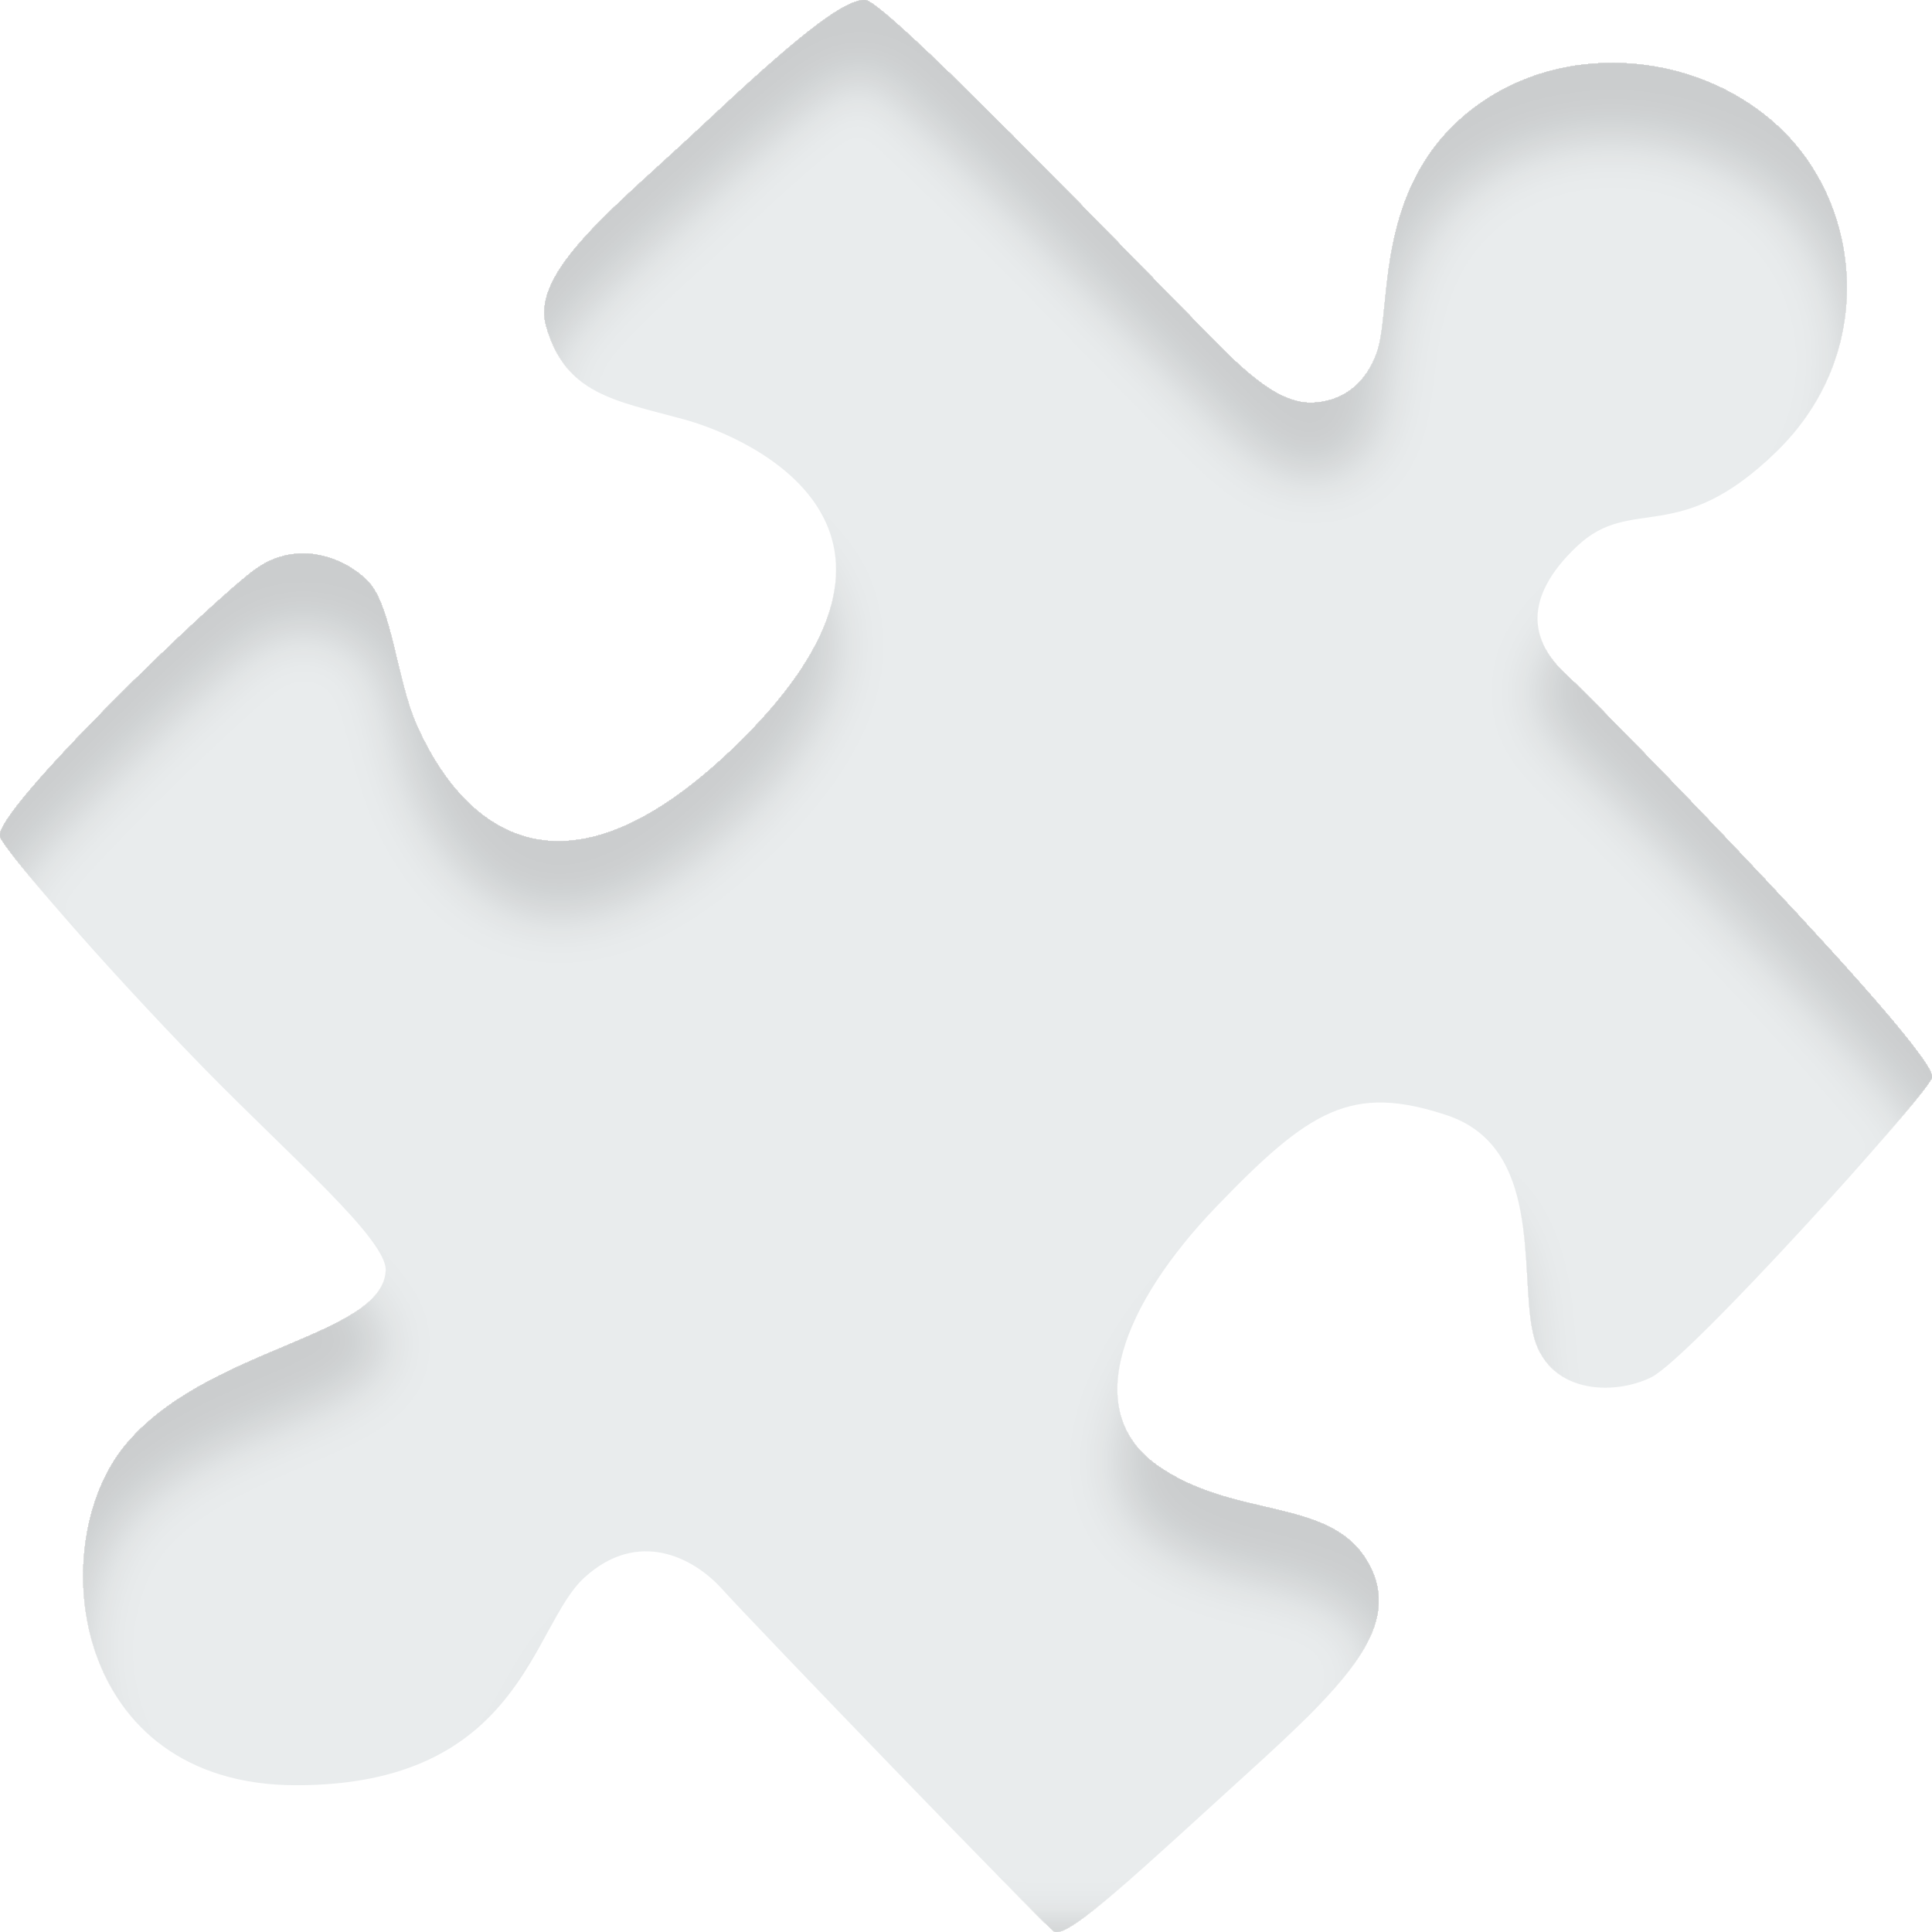
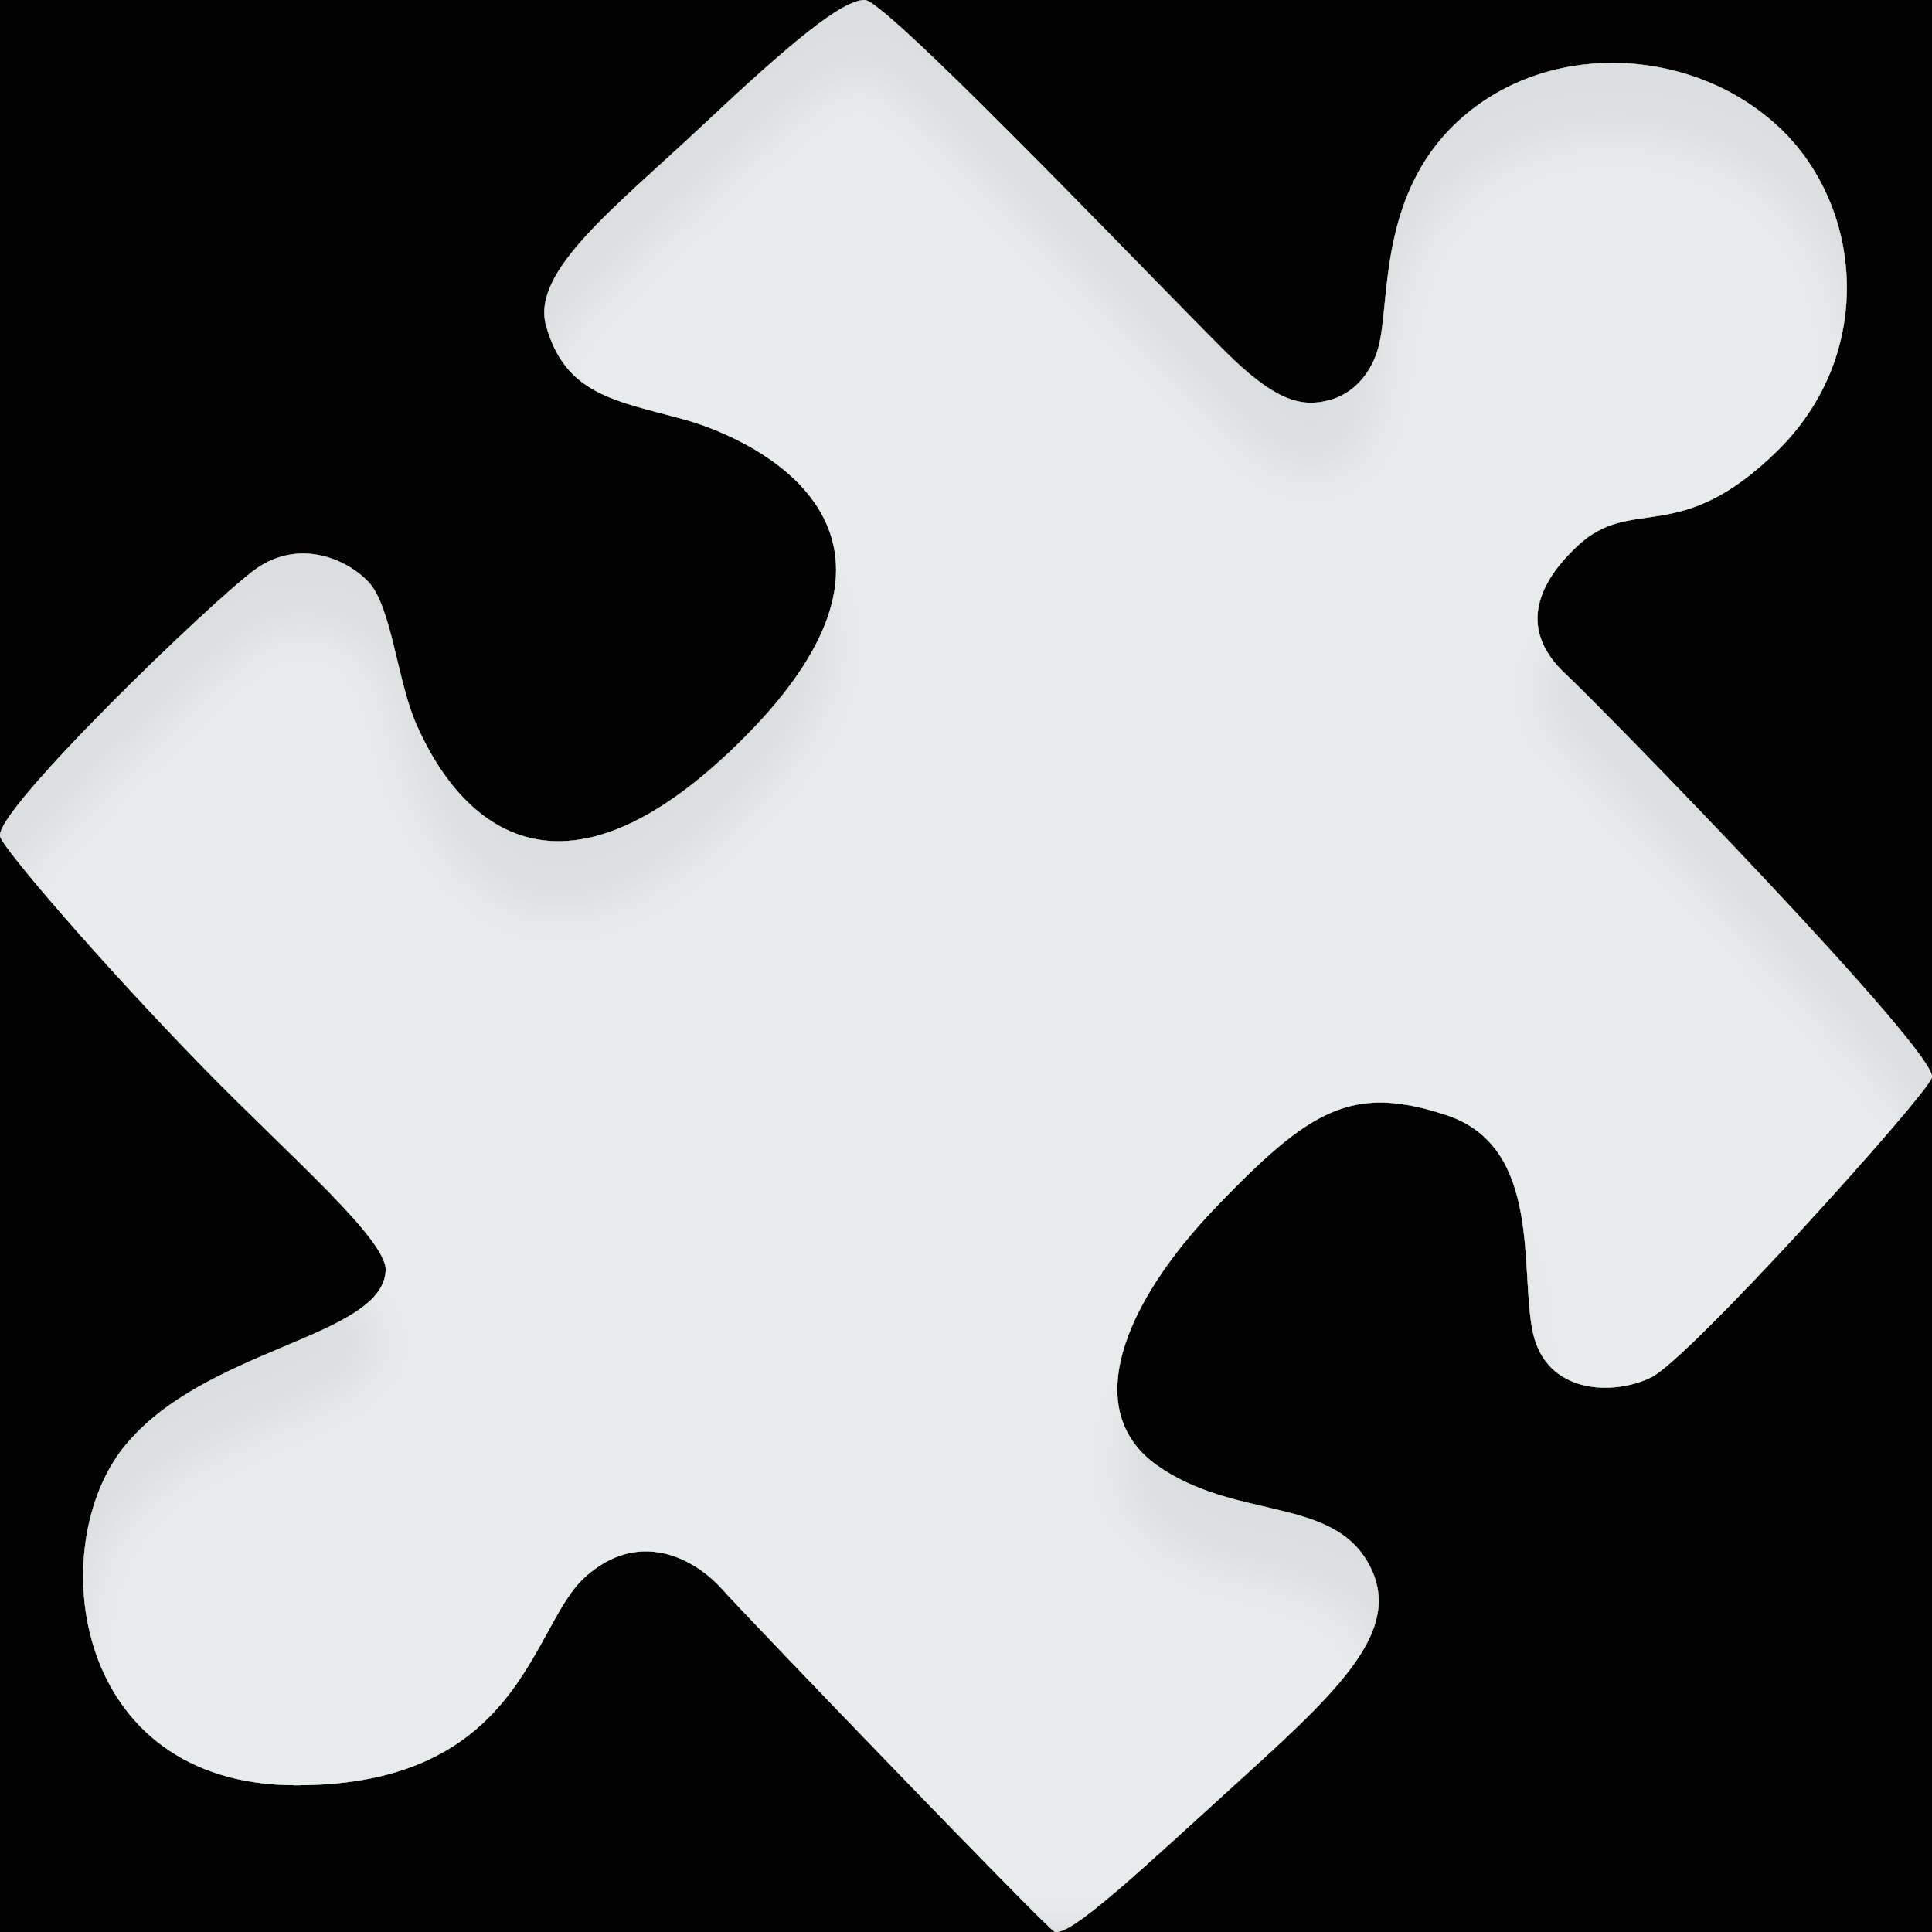
<svg xmlns="http://www.w3.org/2000/svg" width="26" height="26" viewBox="0 0 26 26" fill="none">
  <defs>
-     <filter id="filter_201_110_dd" x="0" y="0" width="26" height="26" filterUnits="userSpaceOnUse" color-interpolation-filters="sRGB">
-       <feFlood flood-opacity="0" result="BackgroundImageFix" />
+     <filter id="filter_201_110_dd" x="0" y="0" width="26" height="26" filterUnits="userSpaceOnUse" colorInterpolationFilters="sRGB">
+       <feFlood floodOpacity="0" result="BackgroundImageFix" />
      <feBlend mode="normal" in="SourceGraphic" in2="BackgroundImageFix" result="shape" />
      <feColorMatrix in="SourceAlpha" type="matrix" values="0 0 0 0 0 0 0 0 0 0 0 0 0 0 0 0 0 0 127 0" result="hardAlpha" />
      <feOffset dx="0" dy="1" />
      <feGaussianBlur stdDeviation="0.333" />
      <feComposite in2="hardAlpha" operator="arithmetic" k2="-1" k3="1" />
      <feColorMatrix type="matrix" values="0 0 0 0 0 0 0 0 0 0 0 0 0 0 0 0 0 0 0.13 0" />
      <feBlend mode="normal" in2="shape" result="effect_innerShadow_1" />
    </filter>
  </defs>
  <g filter="url(#filter_201_110_dd)">
    <path id="Vector" d="M18.548 4.684C18.721 4.065 18.523 2.543 19.73 1.537C20.936 0.53 22.812 0.655 23.941 1.713C25.07 2.771 25.252 4.76 23.916 6.069C22.581 7.379 21.965 6.648 21.22 7.354C20.475 8.06 20.605 8.639 21.065 9.067C21.529 9.495 26.127 14.205 25.998 14.506C25.868 14.807 22.735 18.283 22.222 18.535C21.709 18.787 20.809 18.762 20.629 17.931C20.45 17.101 20.759 15.439 19.473 15.009C18.189 14.582 17.624 14.934 16.365 16.243C15.107 17.553 14.541 18.987 15.568 19.718C16.595 20.448 17.881 20.145 18.394 21.003C18.907 21.86 18.137 22.64 16.776 23.874C15.416 25.108 14.362 26.114 14.182 25.989C14.003 25.863 10.098 21.809 9.714 21.381C9.328 20.954 8.583 20.575 7.865 21.23C7.145 21.885 7.018 24.025 3.987 24.025C0.957 24.025 0.593 20.802 1.672 19.468C2.751 18.134 5.139 18.007 5.191 17.101C5.214 16.684 3.903 15.562 2.726 14.357C1.343 12.938 0.057 11.435 0.002 11.259C-0.1 10.931 2.878 8.06 3.444 7.657C4.01 7.254 4.65 7.506 4.959 7.833C5.268 8.161 5.346 9.167 5.602 9.746C5.859 10.325 7.065 12.844 9.968 9.974C12.844 7.127 10.123 5.893 9.198 5.642C8.274 5.39 7.608 5.308 7.349 4.383C7.145 3.653 8.274 2.797 9.455 1.688C10.636 0.579 11.329 0 11.638 0C11.947 0 16.081 4.356 16.622 4.86C17.163 5.363 17.495 5.49 17.881 5.388C18.265 5.29 18.471 4.962 18.548 4.684Z" fill="#E9ECED" fill-opacity="1" fill-rule="nonzero" />
  </g>
</svg>
